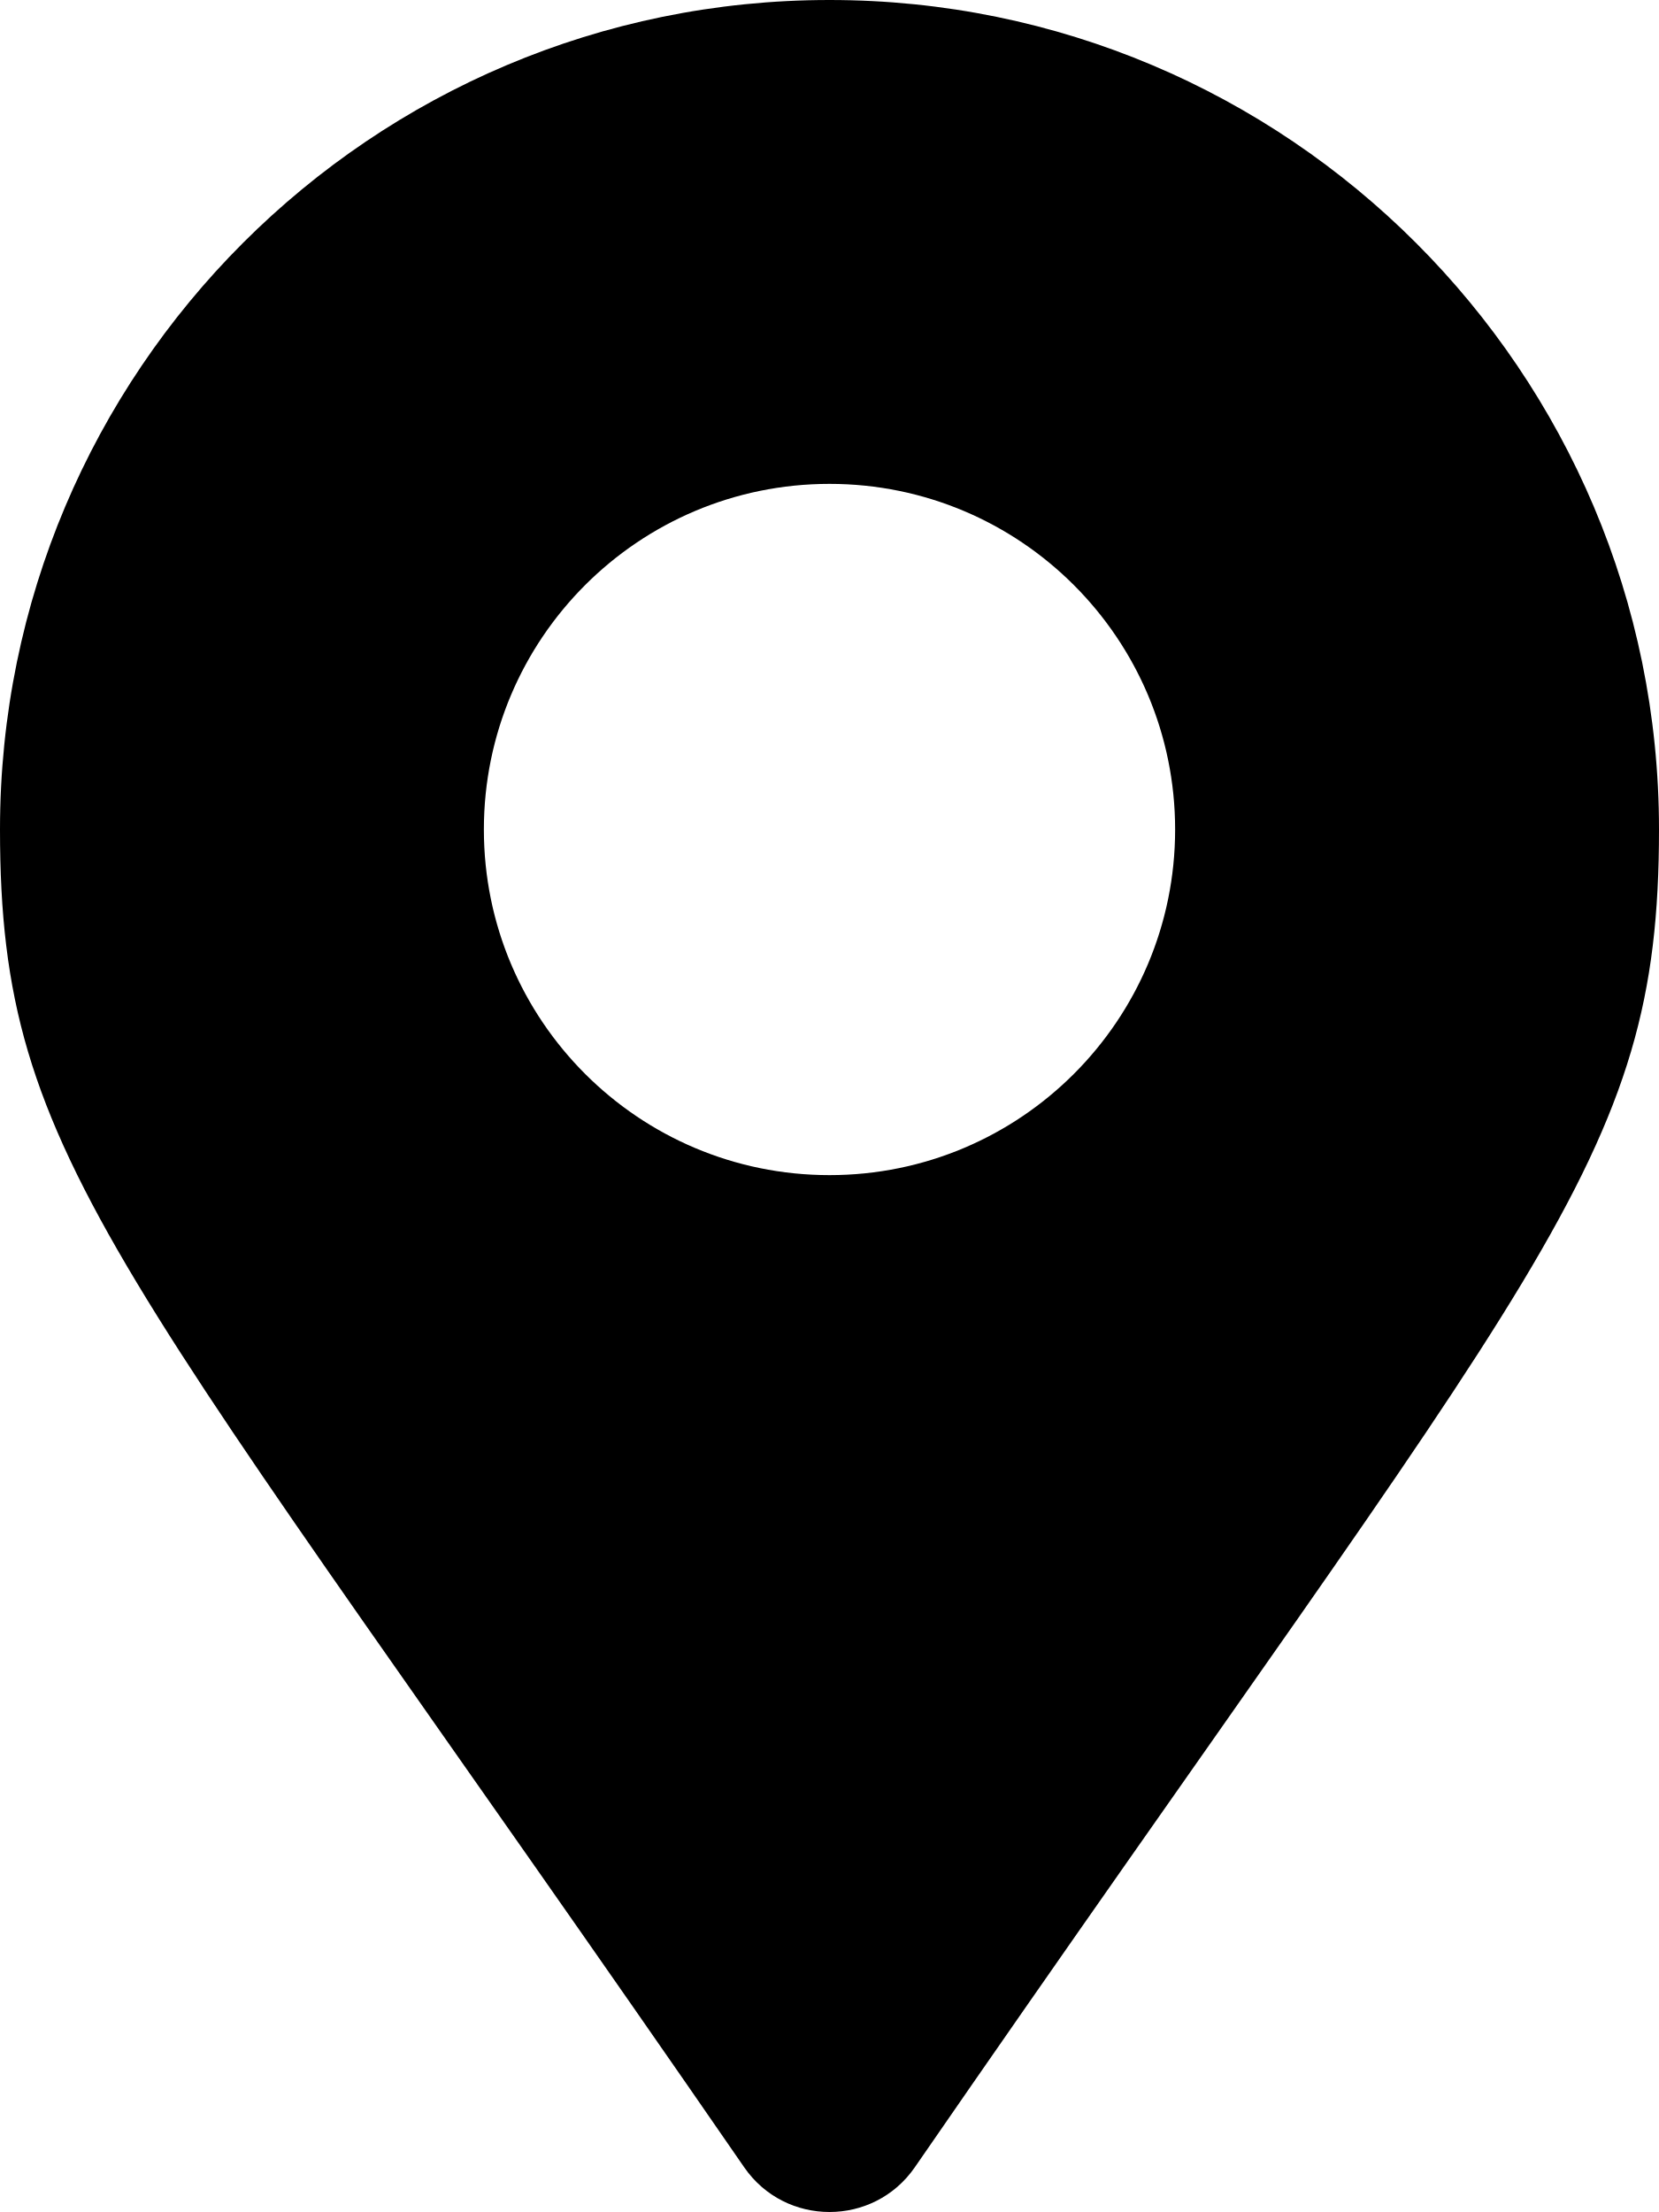
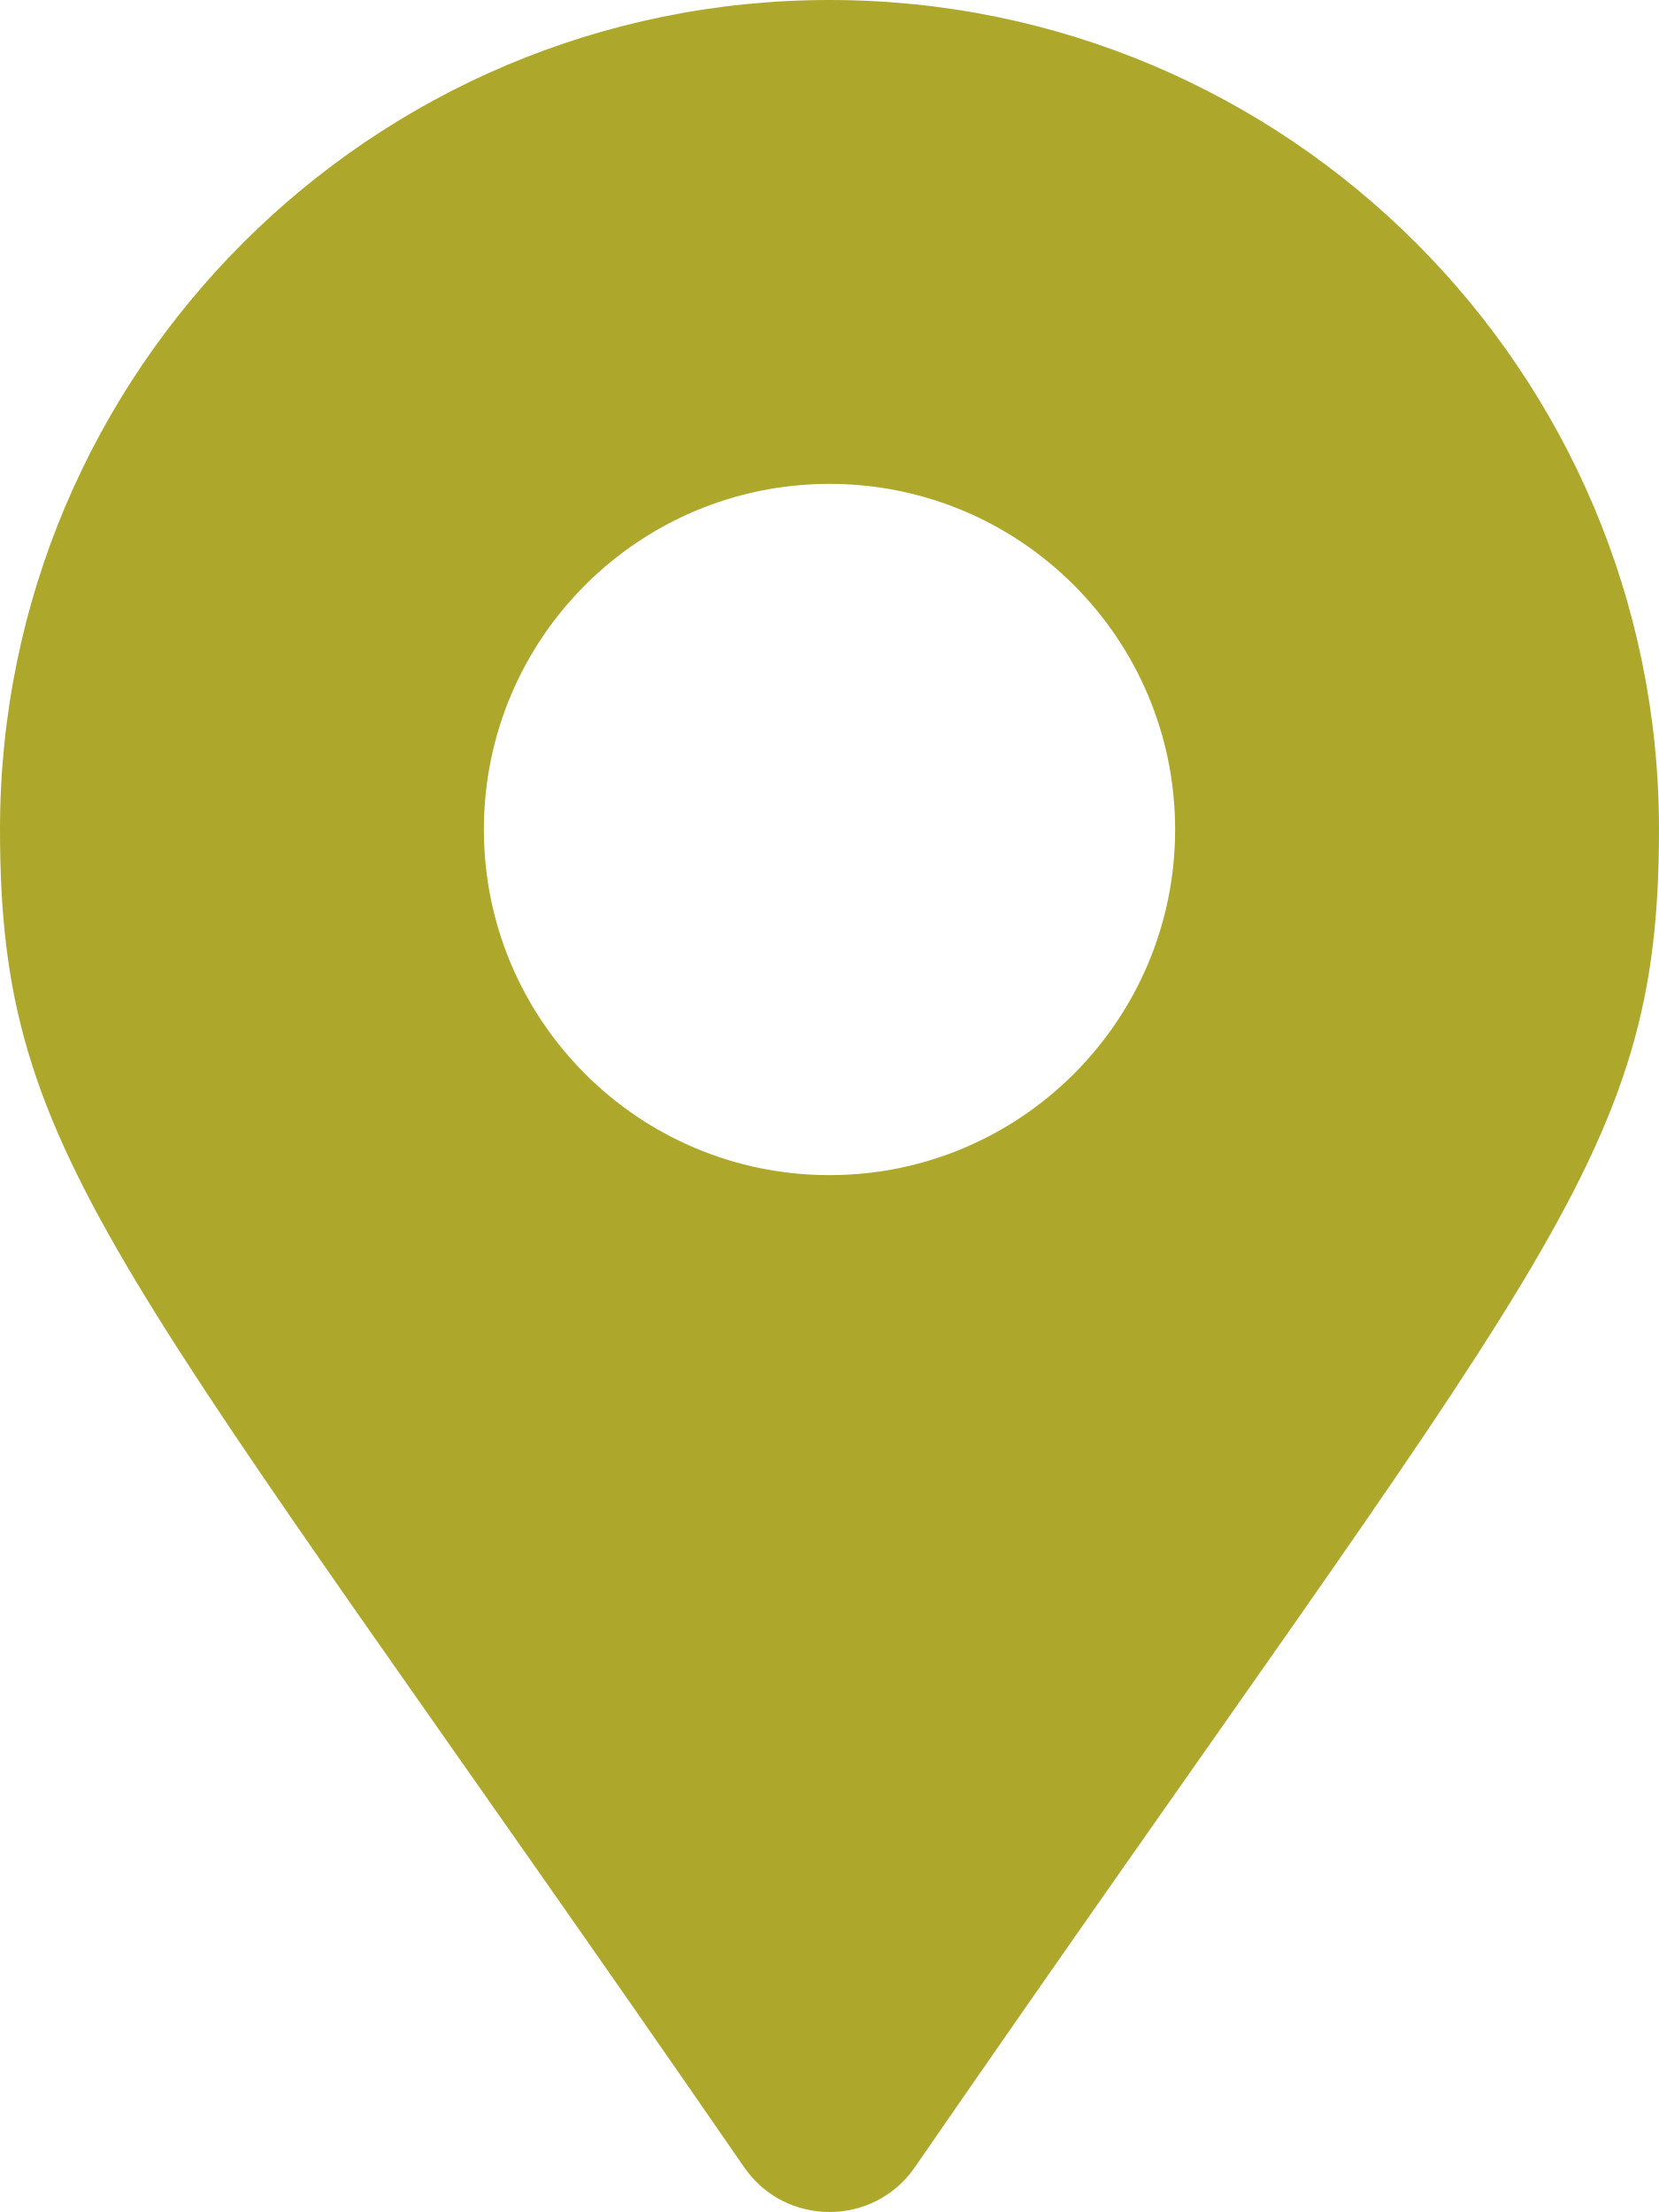
<svg xmlns="http://www.w3.org/2000/svg" aria-hidden="true" focusable="false" data-prefix="fas" data-icon="map-marker-alt" class="svg-inline--fa fa-map-marker-alt fa-w-12" role="img" viewBox="0 0 384 512">
-   <path fill="currentColor" d="M172.268 501.67C26.97 291.031 0 269.413 0 192 0 85.961 85.961 0 192 0s192 85.961 192 192c0 77.413-26.97 99.031-172.268 309.67-9.535 13.774-29.93 13.773-39.464 0zM192 272c44.183 0 80-35.817 80-80s-35.817-80-80-80-80 35.817-80 80 35.817 80 80 80z" />
+   <path fill="#ada82b" d="M172.268 501.67C26.97 291.031 0 269.413 0 192 0 85.961 85.961 0 192 0s192 85.961 192 192c0 77.413-26.97 99.031-172.268 309.67-9.535 13.774-29.93 13.773-39.464 0zM192 272c44.183 0 80-35.817 80-80s-35.817-80-80-80-80 35.817-80 80 35.817 80 80 80z" />
</svg>
